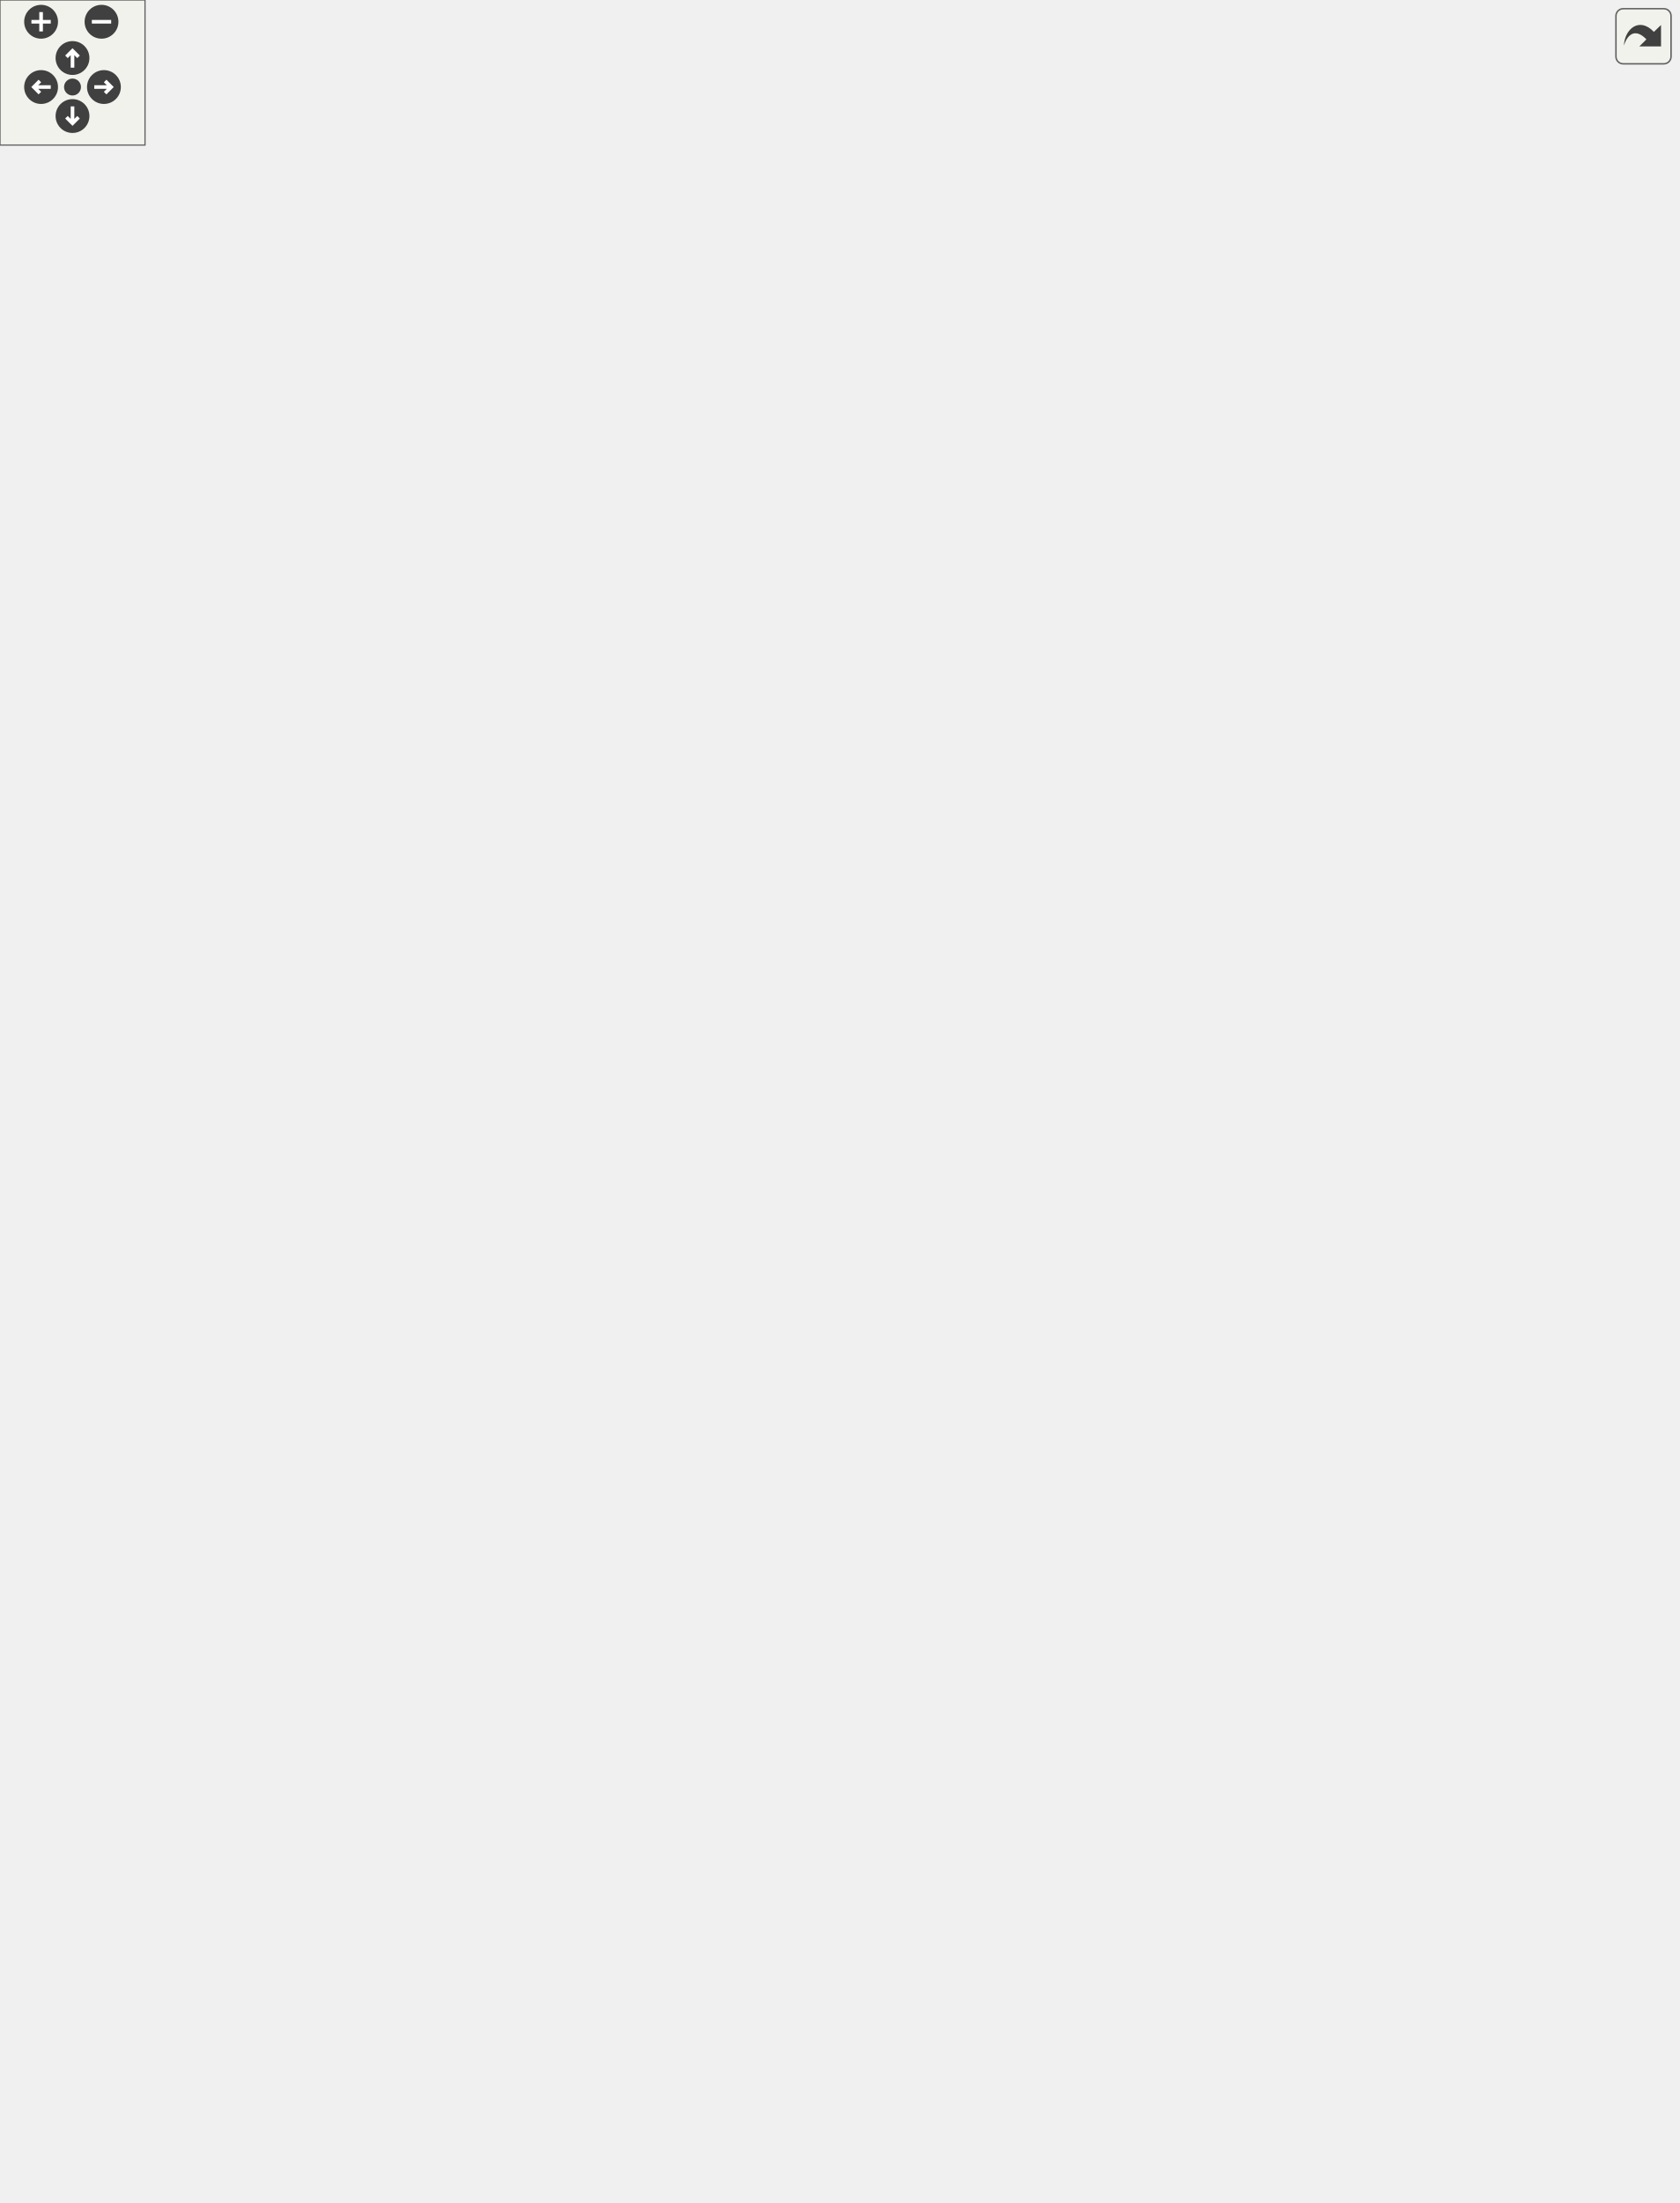
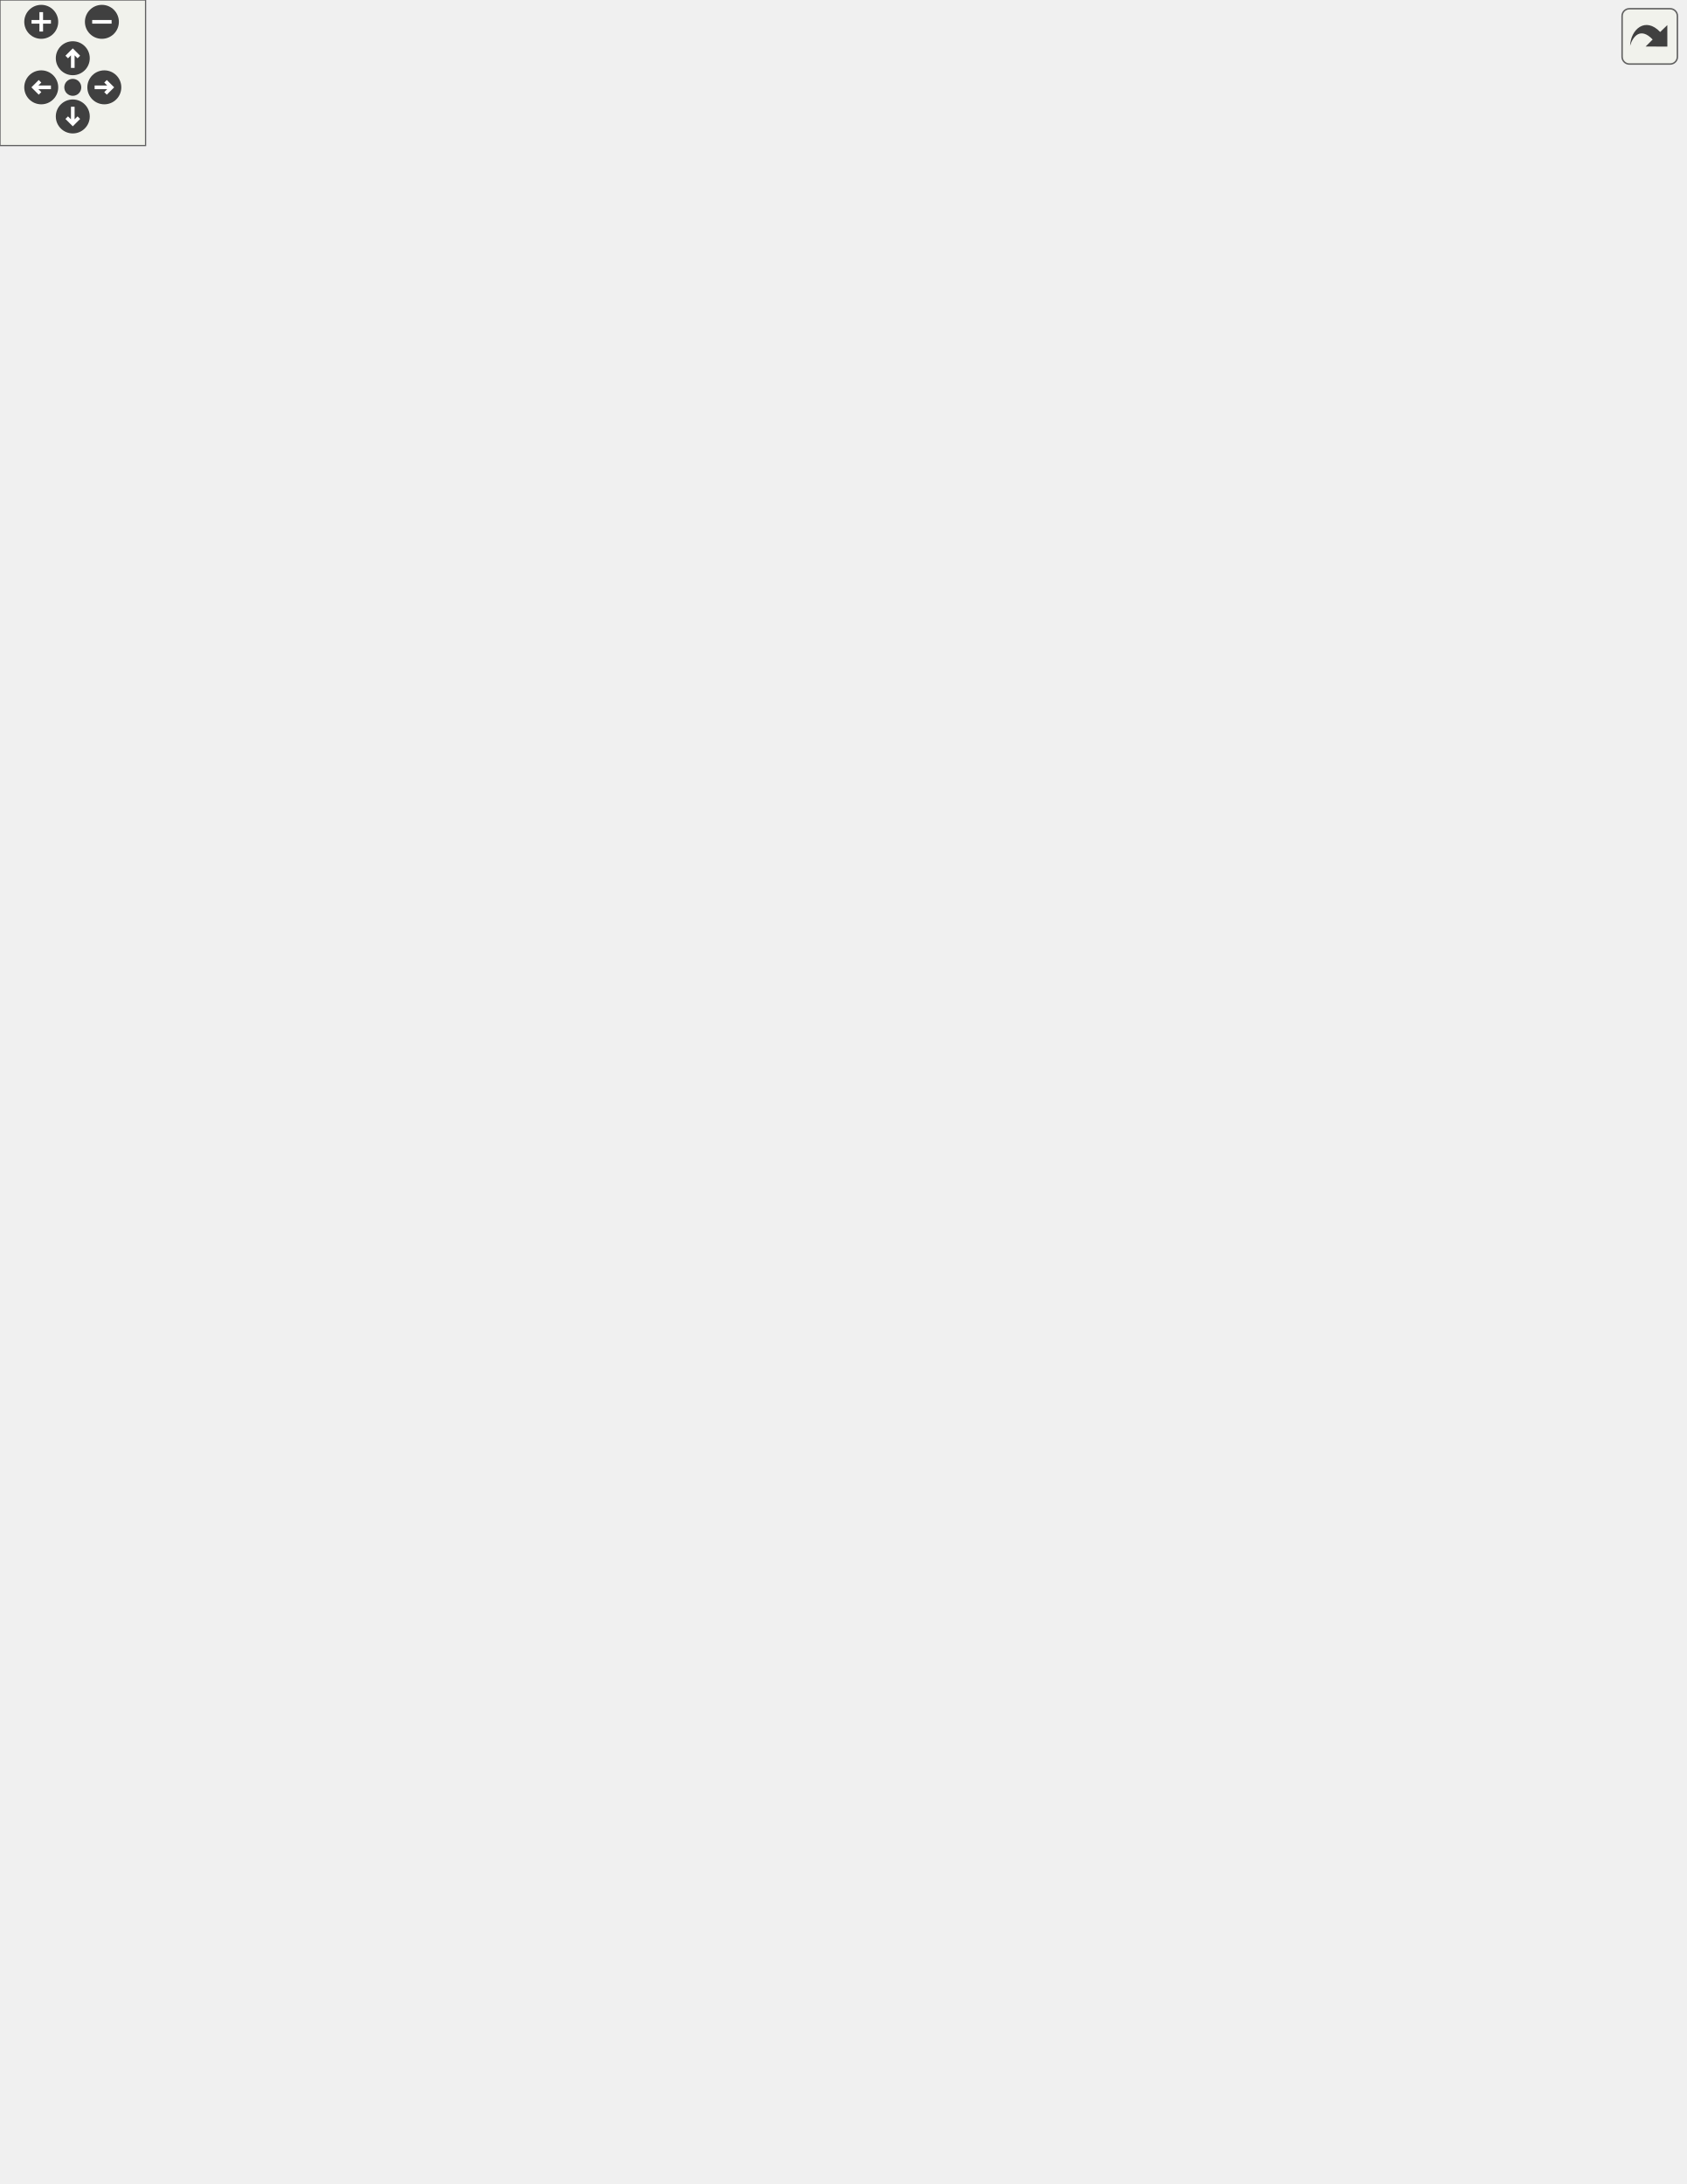
<svg xmlns="http://www.w3.org/2000/svg" xmlns:xlink="http://www.w3.org/1999/xlink" id="main" version="1.1" xml:space="preserve">
  <style type="text/css">
.edge:hover path { stroke: red; }
.edge:hover polygon { stroke: red; fill: red; }
</style>
  <defs>
    <circle id="rim" cx="0" cy="0" r="7" />
    <circle id="rim2" cx="0" cy="0" r="3.5" />
    <g id="zoomPlus">
      <use xlink:href="#rim" fill="#404040">
        <set attributeName="fill" to="#808080" begin="zoomplus.mouseover" end="zoomplus.mouseout" />
      </use>
      <path d="M-4,0h8M0,-4v8" fill="none" stroke="white" stroke-width="1.5" pointer-events="none" />
    </g>
    <g id="zoomMin">
      <use xlink:href="#rim" fill="#404040">
        <set attributeName="fill" to="#808080" begin="zoomminus.mouseover" end="zoomminus.mouseout" />
      </use>
      <path d="M-4,0h8" fill="none" stroke="white" stroke-width="1.5" pointer-events="none" />
    </g>
    <g id="dirArrow">
      <path fill="none" stroke="white" stroke-width="1.5" d="M0,-3.0v7 M-2.5,-0.5L0,-3.0L2.5,-0.5" />
    </g>
    <g id="resetDef">
      <use xlink:href="#rim2" fill="#404040">
        <set attributeName="fill" to="#808080" begin="reset.mouseover" end="reset.mouseout" />
      </use>
    </g>
  </defs>
  <svg id="graph" class="graph">
    <g id="viewport">
      <g id="node1" class="node">
        <g id="a_node1">
          <a xlink:title=" ">
-             <polygon fill="#bfbfbf" stroke="black" points="170.5,-584.5 170.5,-850.5 330.5,-850.5 330.5,-584.5 170.5,-584.5" />
-             <text text-anchor="middle" x="250.5" y="-838.5" font-family="Helvetica,sans-Serif" font-size="10.00">Entity</text>
-             <polyline fill="none" stroke="black" points="170.5,-831.5 330.5,-831.5 " />
-             <text text-anchor="start" x="178.5" y="-819.5" font-family="Helvetica,sans-Serif" font-size="10.00"># float x_</text>
-             <text text-anchor="start" x="178.5" y="-808.5" font-family="Helvetica,sans-Serif" font-size="10.00"># float y_</text>
-             <text text-anchor="start" x="178.5" y="-797.5" font-family="Helvetica,sans-Serif" font-size="10.00"># float size_x_</text>
-             <text text-anchor="start" x="178.5" y="-786.5" font-family="Helvetica,sans-Serif" font-size="10.00"># float size_y_</text>
-             <text text-anchor="start" x="178.5" y="-775.5" font-family="Helvetica,sans-Serif" font-size="10.00"># float speed_</text>
-             <text text-anchor="start" x="178.5" y="-764.5" font-family="Helvetica,sans-Serif" font-size="10.00"># Direction facing_</text>
-             <polyline fill="none" stroke="black" points="170.5,-757.5 330.5,-757.5 " />
-             <text text-anchor="start" x="178.5" y="-745.5" font-family="Helvetica,sans-Serif" font-size="10.00">+ virtual ~Entity()=default</text>
-             <text text-anchor="start" x="178.5" y="-734.5" font-family="Helvetica,sans-Serif" font-size="10.00">+ virtual bool move()=0</text>
-             <text text-anchor="start" x="178.5" y="-723.5" font-family="Helvetica,sans-Serif" font-size="10.00">+ virtual bool moveBack()=0</text>
-             <text text-anchor="start" x="178.5" y="-712.5" font-family="Helvetica,sans-Serif" font-size="10.00">+ float getX() const</text>
-             <text text-anchor="start" x="178.5" y="-701.5" font-family="Helvetica,sans-Serif" font-size="10.00">+ float getY() const</text>
-             <text text-anchor="start" x="178.5" y="-690.5" font-family="Helvetica,sans-Serif" font-size="10.00">+ float getSpeed() const</text>
-             <text text-anchor="start" x="178.5" y="-679.5" font-family="Helvetica,sans-Serif" font-size="10.00">+ Direction getFacing</text>
-             <text text-anchor="start" x="178.5" y="-668.5" font-family="Helvetica,sans-Serif" font-size="10.00">() const</text>
-             <text text-anchor="start" x="178.5" y="-657.5" font-family="Helvetica,sans-Serif" font-size="10.00">+ float getSizeX() const</text>
-             <text text-anchor="start" x="178.5" y="-646.5" font-family="Helvetica,sans-Serif" font-size="10.00">+ float getSizeY() const</text>
-             <text text-anchor="start" x="178.5" y="-635.5" font-family="Helvetica,sans-Serif" font-size="10.00"># Entity()=default</text>
-             <text text-anchor="start" x="178.5" y="-624.5" font-family="Helvetica,sans-Serif" font-size="10.00"># Entity(float x, float</text>
-             <text text-anchor="start" x="178.5" y="-613.5" font-family="Helvetica,sans-Serif" font-size="10.00"> y, float sizeX, float</text>
-             <text text-anchor="start" x="178.5" y="-602.5" font-family="Helvetica,sans-Serif" font-size="10.00"> sizeY, float speed, Direction</text>
-             <text text-anchor="start" x="178.5" y="-591.5" font-family="Helvetica,sans-Serif" font-size="10.00"> facing)</text>
+             <polygon fill="#bfbfbf" stroke="black" points="170.5,-573.5 170.5,-839.5 330.5,-839.5 330.5,-573.5 170.5,-573.5" />
+             <text text-anchor="middle" x="250.5" y="-827.5" font-family="Helvetica,sans-Serif" font-size="10.00">Entity</text>
+             <polyline fill="none" stroke="black" points="170.5,-820.5 330.5,-820.5 " />
+             <text text-anchor="start" x="178.5" y="-808.5" font-family="Helvetica,sans-Serif" font-size="10.00"># float x_</text>
+             <text text-anchor="start" x="178.5" y="-797.5" font-family="Helvetica,sans-Serif" font-size="10.00"># float y_</text>
+             <text text-anchor="start" x="178.5" y="-786.5" font-family="Helvetica,sans-Serif" font-size="10.00"># float size_x_</text>
+             <text text-anchor="start" x="178.5" y="-775.5" font-family="Helvetica,sans-Serif" font-size="10.00"># float size_y_</text>
+             <text text-anchor="start" x="178.5" y="-764.5" font-family="Helvetica,sans-Serif" font-size="10.00"># float speed_</text>
+             <text text-anchor="start" x="178.5" y="-753.5" font-family="Helvetica,sans-Serif" font-size="10.00"># Direction facing_</text>
+             <polyline fill="none" stroke="black" points="170.5,-746.5 330.5,-746.5 " />
+             <text text-anchor="start" x="178.5" y="-734.5" font-family="Helvetica,sans-Serif" font-size="10.00">+ virtual ~Entity()=default</text>
+             <text text-anchor="start" x="178.5" y="-723.5" font-family="Helvetica,sans-Serif" font-size="10.00">+ virtual bool move()=0</text>
+             <text text-anchor="start" x="178.5" y="-712.5" font-family="Helvetica,sans-Serif" font-size="10.00">+ virtual bool moveBack()=0</text>
+             <text text-anchor="start" x="178.5" y="-701.5" font-family="Helvetica,sans-Serif" font-size="10.00">+ float getX() const</text>
+             <text text-anchor="start" x="178.5" y="-690.5" font-family="Helvetica,sans-Serif" font-size="10.00">+ float getY() const</text>
+             <text text-anchor="start" x="178.5" y="-679.5" font-family="Helvetica,sans-Serif" font-size="10.00">+ float getSpeed() const</text>
+             <text text-anchor="start" x="178.5" y="-668.5" font-family="Helvetica,sans-Serif" font-size="10.00">+ Direction getFacing</text>
+             <text text-anchor="start" x="178.5" y="-657.5" font-family="Helvetica,sans-Serif" font-size="10.00">() const</text>
+             <text text-anchor="start" x="178.5" y="-646.5" font-family="Helvetica,sans-Serif" font-size="10.00">+ float getSizeX() const</text>
+             <text text-anchor="start" x="178.5" y="-635.5" font-family="Helvetica,sans-Serif" font-size="10.00">+ float getSizeY() const</text>
+             <text text-anchor="start" x="178.5" y="-624.5" font-family="Helvetica,sans-Serif" font-size="10.00"># Entity()=default</text>
+             <text text-anchor="start" x="178.5" y="-613.5" font-family="Helvetica,sans-Serif" font-size="10.00"># Entity(float x, float</text>
+             <text text-anchor="start" x="178.5" y="-602.5" font-family="Helvetica,sans-Serif" font-size="10.00"> y, float sizeX, float</text>
+             <text text-anchor="start" x="178.5" y="-591.5" font-family="Helvetica,sans-Serif" font-size="10.00"> sizeY, float speed, Direction</text>
+             <text text-anchor="start" x="178.5" y="-580.5" font-family="Helvetica,sans-Serif" font-size="10.00"> facing)</text>
          </a>
        </g>
      </g>
      <g id="node2" class="node">
        <g id="a_node2">
          <a xlink:href="class_bullet.html" target="_top" xlink:title=" ">
-             <polygon fill="none" stroke="black" points="73,-270.5 73,-415.5 242,-415.5 242,-270.5 73,-270.5" />
-             <text text-anchor="middle" x="157.5" y="-403.5" font-family="Helvetica,sans-Serif" font-size="10.00">Bullet</text>
-             <polyline fill="none" stroke="black" points="73,-396.5 242,-396.5 " />
-             <text text-anchor="start" x="81" y="-384.5" font-family="Helvetica,sans-Serif" font-size="10.00"># BulletType type_</text>
-             <polyline fill="none" stroke="black" points="73,-377.5 242,-377.5 " />
-             <text text-anchor="start" x="81" y="-365.5" font-family="Helvetica,sans-Serif" font-size="10.00">+ Bullet()=delete</text>
-             <text text-anchor="start" x="81" y="-354.5" font-family="Helvetica,sans-Serif" font-size="10.00">+ Bullet(float x, float</text>
-             <text text-anchor="start" x="81" y="-343.5" font-family="Helvetica,sans-Serif" font-size="10.00"> y, Direction direction,</text>
-             <text text-anchor="start" x="81" y="-332.5" font-family="Helvetica,sans-Serif" font-size="10.00"> float speed, BulletType type)</text>
-             <text text-anchor="start" x="81" y="-321.5" font-family="Helvetica,sans-Serif" font-size="10.00">+ bool move() override</text>
-             <text text-anchor="start" x="81" y="-310.5" font-family="Helvetica,sans-Serif" font-size="10.00">+ bool moveBack() override</text>
-             <text text-anchor="start" x="81" y="-299.5" font-family="Helvetica,sans-Serif" font-size="10.00">+ bool isFriendly()</text>
-             <text text-anchor="start" x="81" y="-288.5" font-family="Helvetica,sans-Serif" font-size="10.00"># void offsetInCurrentDirection</text>
-             <text text-anchor="start" x="81" y="-277.5" font-family="Helvetica,sans-Serif" font-size="10.00">(float offset)</text>
+             <polygon fill="none" stroke="black" points="73,-259.5 73,-404.5 242,-404.5 242,-259.5 73,-259.5" />
+             <text text-anchor="middle" x="157.5" y="-392.5" font-family="Helvetica,sans-Serif" font-size="10.00">Bullet</text>
+             <polyline fill="none" stroke="black" points="73,-385.5 242,-385.5 " />
+             <text text-anchor="start" x="81" y="-373.5" font-family="Helvetica,sans-Serif" font-size="10.00"># BulletType type_</text>
+             <polyline fill="none" stroke="black" points="73,-366.5 242,-366.5 " />
+             <text text-anchor="start" x="81" y="-354.5" font-family="Helvetica,sans-Serif" font-size="10.00">+ Bullet()=delete</text>
+             <text text-anchor="start" x="81" y="-343.5" font-family="Helvetica,sans-Serif" font-size="10.00">+ Bullet(float x, float</text>
+             <text text-anchor="start" x="81" y="-332.5" font-family="Helvetica,sans-Serif" font-size="10.00"> y, Direction direction,</text>
+             <text text-anchor="start" x="81" y="-321.5" font-family="Helvetica,sans-Serif" font-size="10.00"> float speed, BulletType type)</text>
+             <text text-anchor="start" x="81" y="-310.5" font-family="Helvetica,sans-Serif" font-size="10.00">+ bool move() override</text>
+             <text text-anchor="start" x="81" y="-299.5" font-family="Helvetica,sans-Serif" font-size="10.00">+ bool moveBack() override</text>
+             <text text-anchor="start" x="81" y="-288.5" font-family="Helvetica,sans-Serif" font-size="10.00">+ bool isFriendly()</text>
+             <text text-anchor="start" x="81" y="-277.5" font-family="Helvetica,sans-Serif" font-size="10.00"># void offsetInCurrentDirection</text>
+             <text text-anchor="start" x="81" y="-266.5" font-family="Helvetica,sans-Serif" font-size="10.00">(float offset)</text>
          </a>
        </g>
      </g>
      <g id="edge1" class="edge">
-         <path fill="none" stroke="midnightblue" d="M215.09,-574.67C201.53,-520.37 186.64,-460.73 175.4,-415.69" />
-         <polygon fill="none" stroke="midnightblue" points="211.7,-575.53 217.52,-584.38 218.49,-573.83 211.7,-575.53" />
+         <path fill="none" stroke="midnightblue" d="M215.09,-563.67C201.53,-509.37 186.64,-449.73 175.4,-404.69" />
+         <polygon fill="none" stroke="midnightblue" points="211.7,-564.53 217.52,-573.38 218.49,-562.83 211.7,-564.53" />
      </g>
      <g id="node3" class="node">
        <g id="a_node3">
          <a xlink:href="class_tank.html" target="_top" xlink:title="Base class for tank representation.">
-             <polygon fill="none" stroke="black" points="260,-138.5 260,-547.5 429,-547.5 429,-138.5 260,-138.5" />
-             <text text-anchor="middle" x="344.5" y="-535.5" font-family="Helvetica,sans-Serif" font-size="10.00">Tank</text>
-             <polyline fill="none" stroke="black" points="260,-528.5 429,-528.5 " />
-             <text text-anchor="start" x="268" y="-516.5" font-family="Helvetica,sans-Serif" font-size="10.00"># TankType type_</text>
-             <text text-anchor="start" x="268" y="-505.5" font-family="Helvetica,sans-Serif" font-size="10.00"># unsigned int lives_</text>
-             <text text-anchor="start" x="268" y="-494.5" font-family="Helvetica,sans-Serif" font-size="10.00"># bool moving_</text>
-             <text text-anchor="start" x="268" y="-483.5" font-family="Helvetica,sans-Serif" font-size="10.00"># unsigned int points_</text>
-             <text text-anchor="start" x="268" y="-472.5" font-family="Helvetica,sans-Serif" font-size="10.00"># float bulletSpeed_</text>
-             <polyline fill="none" stroke="black" points="260,-465.5 429,-465.5 " />
-             <text text-anchor="start" x="268" y="-453.5" font-family="Helvetica,sans-Serif" font-size="10.00">+ void setFacing(Direction</text>
-             <text text-anchor="start" x="268" y="-442.5" font-family="Helvetica,sans-Serif" font-size="10.00"> direction)</text>
-             <text text-anchor="start" x="268" y="-431.5" font-family="Helvetica,sans-Serif" font-size="10.00">+ bool move() override</text>
-             <text text-anchor="start" x="268" y="-420.5" font-family="Helvetica,sans-Serif" font-size="10.00">+ bool moveBack() override</text>
-             <text text-anchor="start" x="268" y="-409.5" font-family="Helvetica,sans-Serif" font-size="10.00">+ void deltaLives(int</text>
-             <text text-anchor="start" x="268" y="-398.5" font-family="Helvetica,sans-Serif" font-size="10.00"> delta_l)</text>
-             <text text-anchor="start" x="268" y="-387.5" font-family="Helvetica,sans-Serif" font-size="10.00">+ TankType getType()</text>
-             <text text-anchor="start" x="268" y="-376.5" font-family="Helvetica,sans-Serif" font-size="10.00"> const</text>
-             <text text-anchor="start" x="268" y="-365.5" font-family="Helvetica,sans-Serif" font-size="10.00">+ unsigned int getLives</text>
-             <text text-anchor="start" x="268" y="-354.5" font-family="Helvetica,sans-Serif" font-size="10.00">() const</text>
-             <text text-anchor="start" x="268" y="-343.5" font-family="Helvetica,sans-Serif" font-size="10.00">+ void setMoving(bool</text>
-             <text text-anchor="start" x="268" y="-332.5" font-family="Helvetica,sans-Serif" font-size="10.00"> isMoving)</text>
-             <text text-anchor="start" x="268" y="-321.5" font-family="Helvetica,sans-Serif" font-size="10.00">+ bool isMoving() const</text>
-             <text text-anchor="start" x="268" y="-310.5" font-family="Helvetica,sans-Serif" font-size="10.00">+ unsigned int getPoints</text>
-             <text text-anchor="start" x="268" y="-299.5" font-family="Helvetica,sans-Serif" font-size="10.00">() const</text>
-             <text text-anchor="start" x="268" y="-288.5" font-family="Helvetica,sans-Serif" font-size="10.00">+ void setX(float x)</text>
-             <text text-anchor="start" x="268" y="-277.5" font-family="Helvetica,sans-Serif" font-size="10.00">+ void setY(float y)</text>
-             <text text-anchor="start" x="268" y="-266.5" font-family="Helvetica,sans-Serif" font-size="10.00">+ void offsetInCurrentDirection</text>
-             <text text-anchor="start" x="268" y="-255.5" font-family="Helvetica,sans-Serif" font-size="10.00">(float offset)</text>
-             <text text-anchor="start" x="268" y="-244.5" font-family="Helvetica,sans-Serif" font-size="10.00">+ std::optional&lt; std</text>
-             <text text-anchor="start" x="268" y="-233.5" font-family="Helvetica,sans-Serif" font-size="10.00">::unique_ptr&lt; Bullet</text>
-             <text text-anchor="start" x="268" y="-222.5" font-family="Helvetica,sans-Serif" font-size="10.00"> &gt; &gt; createBullet()</text>
-             <text text-anchor="start" x="268" y="-211.5" font-family="Helvetica,sans-Serif" font-size="10.00">+ void notify(SimplePublisher</text>
-             <text text-anchor="start" x="268" y="-200.5" font-family="Helvetica,sans-Serif" font-size="10.00"> *pub) override</text>
-             <text text-anchor="start" x="268" y="-189.5" font-family="Helvetica,sans-Serif" font-size="10.00"># Tank(TankType type,</text>
-             <text text-anchor="start" x="268" y="-178.5" font-family="Helvetica,sans-Serif" font-size="10.00"> float x, float y, float</text>
-             <text text-anchor="start" x="268" y="-167.5" font-family="Helvetica,sans-Serif" font-size="10.00"> speed, float bulletSpeed,</text>
-             <text text-anchor="start" x="268" y="-156.5" font-family="Helvetica,sans-Serif" font-size="10.00"> unsigned int lives, Direction</text>
-             <text text-anchor="start" x="268" y="-145.5" font-family="Helvetica,sans-Serif" font-size="10.00"> direction, unsigned int points)</text>
+             <polygon fill="none" stroke="black" points="260,-127.5 260,-536.5 429,-536.5 429,-127.5 260,-127.5" />
+             <text text-anchor="middle" x="344.5" y="-524.5" font-family="Helvetica,sans-Serif" font-size="10.00">Tank</text>
+             <polyline fill="none" stroke="black" points="260,-517.5 429,-517.5 " />
+             <text text-anchor="start" x="268" y="-505.5" font-family="Helvetica,sans-Serif" font-size="10.00"># TankType type_</text>
+             <text text-anchor="start" x="268" y="-494.5" font-family="Helvetica,sans-Serif" font-size="10.00"># unsigned int lives_</text>
+             <text text-anchor="start" x="268" y="-483.5" font-family="Helvetica,sans-Serif" font-size="10.00"># bool moving_</text>
+             <text text-anchor="start" x="268" y="-472.5" font-family="Helvetica,sans-Serif" font-size="10.00"># unsigned int points_</text>
+             <text text-anchor="start" x="268" y="-461.5" font-family="Helvetica,sans-Serif" font-size="10.00"># float bulletSpeed_</text>
+             <polyline fill="none" stroke="black" points="260,-454.5 429,-454.5 " />
+             <text text-anchor="start" x="268" y="-442.5" font-family="Helvetica,sans-Serif" font-size="10.00">+ void setFacing(Direction</text>
+             <text text-anchor="start" x="268" y="-431.5" font-family="Helvetica,sans-Serif" font-size="10.00"> direction)</text>
+             <text text-anchor="start" x="268" y="-420.5" font-family="Helvetica,sans-Serif" font-size="10.00">+ bool move() override</text>
+             <text text-anchor="start" x="268" y="-409.5" font-family="Helvetica,sans-Serif" font-size="10.00">+ bool moveBack() override</text>
+             <text text-anchor="start" x="268" y="-398.5" font-family="Helvetica,sans-Serif" font-size="10.00">+ void deltaLives(int</text>
+             <text text-anchor="start" x="268" y="-387.5" font-family="Helvetica,sans-Serif" font-size="10.00"> delta_l)</text>
+             <text text-anchor="start" x="268" y="-376.5" font-family="Helvetica,sans-Serif" font-size="10.00">+ TankType getType()</text>
+             <text text-anchor="start" x="268" y="-365.5" font-family="Helvetica,sans-Serif" font-size="10.00"> const</text>
+             <text text-anchor="start" x="268" y="-354.5" font-family="Helvetica,sans-Serif" font-size="10.00">+ unsigned int getLives</text>
+             <text text-anchor="start" x="268" y="-343.5" font-family="Helvetica,sans-Serif" font-size="10.00">() const</text>
+             <text text-anchor="start" x="268" y="-332.5" font-family="Helvetica,sans-Serif" font-size="10.00">+ void setMoving(bool</text>
+             <text text-anchor="start" x="268" y="-321.5" font-family="Helvetica,sans-Serif" font-size="10.00"> isMoving)</text>
+             <text text-anchor="start" x="268" y="-310.5" font-family="Helvetica,sans-Serif" font-size="10.00">+ bool isMoving() const</text>
+             <text text-anchor="start" x="268" y="-299.5" font-family="Helvetica,sans-Serif" font-size="10.00">+ unsigned int getPoints</text>
+             <text text-anchor="start" x="268" y="-288.5" font-family="Helvetica,sans-Serif" font-size="10.00">() const</text>
+             <text text-anchor="start" x="268" y="-277.5" font-family="Helvetica,sans-Serif" font-size="10.00">+ void setX(float x)</text>
+             <text text-anchor="start" x="268" y="-266.5" font-family="Helvetica,sans-Serif" font-size="10.00">+ void setY(float y)</text>
+             <text text-anchor="start" x="268" y="-255.5" font-family="Helvetica,sans-Serif" font-size="10.00">+ void offsetInCurrentDirection</text>
+             <text text-anchor="start" x="268" y="-244.5" font-family="Helvetica,sans-Serif" font-size="10.00">(float offset)</text>
+             <text text-anchor="start" x="268" y="-233.5" font-family="Helvetica,sans-Serif" font-size="10.00">+ std::optional&lt; std</text>
+             <text text-anchor="start" x="268" y="-222.5" font-family="Helvetica,sans-Serif" font-size="10.00">::unique_ptr&lt; Bullet</text>
+             <text text-anchor="start" x="268" y="-211.5" font-family="Helvetica,sans-Serif" font-size="10.00"> &gt; &gt; createBullet()</text>
+             <text text-anchor="start" x="268" y="-200.5" font-family="Helvetica,sans-Serif" font-size="10.00">+ void notify(SimplePublisher</text>
+             <text text-anchor="start" x="268" y="-189.5" font-family="Helvetica,sans-Serif" font-size="10.00"> *pub) override</text>
+             <text text-anchor="start" x="268" y="-178.5" font-family="Helvetica,sans-Serif" font-size="10.00"># Tank(TankType type,</text>
+             <text text-anchor="start" x="268" y="-167.5" font-family="Helvetica,sans-Serif" font-size="10.00"> float x, float y, float</text>
+             <text text-anchor="start" x="268" y="-156.5" font-family="Helvetica,sans-Serif" font-size="10.00"> speed, float bulletSpeed,</text>
+             <text text-anchor="start" x="268" y="-145.5" font-family="Helvetica,sans-Serif" font-size="10.00"> unsigned int lives, Direction</text>
+             <text text-anchor="start" x="268" y="-134.5" font-family="Helvetica,sans-Serif" font-size="10.00"> direction, unsigned int points)</text>
          </a>
        </g>
      </g>
      <g id="edge2" class="edge">
-         <path fill="none" stroke="midnightblue" d="M286.35,-574.45C288.58,-565.59 290.85,-556.59 293.14,-547.53" />
-         <polygon fill="none" stroke="midnightblue" points="282.89,-573.83 283.84,-584.38 289.68,-575.54 282.89,-573.83" />
+         <path fill="none" stroke="midnightblue" d="M286.35,-563.45C288.58,-554.59 290.85,-545.59 293.14,-536.53" />
+         <polygon fill="none" stroke="midnightblue" points="282.89,-562.83 283.84,-573.38 289.68,-564.54 282.89,-562.83" />
      </g>
      <g id="node4" class="node">
        <g id="a_node4">
          <a xlink:href="class_armor_tank.html" target="_top" xlink:title=" ">
-             <polygon fill="none" stroke="black" points="0,-6 0,-96 127,-96 127,-6 0,-6" />
-             <text text-anchor="middle" x="63.5" y="-84" font-family="Helvetica,sans-Serif" font-size="10.00">ArmorTank</text>
-             <polyline fill="none" stroke="black" points="0,-77 127,-77 " />
-             <text text-anchor="middle" x="63.5" y="-65" font-family="Helvetica,sans-Serif" font-size="10.00"> </text>
-             <polyline fill="none" stroke="black" points="0,-58 127,-58 " />
-             <text text-anchor="start" x="8" y="-46" font-family="Helvetica,sans-Serif" font-size="10.00">+ ArmorTank()=delete</text>
-             <text text-anchor="start" x="8" y="-35" font-family="Helvetica,sans-Serif" font-size="10.00">+ ArmorTank(float x,</text>
-             <text text-anchor="start" x="8" y="-24" font-family="Helvetica,sans-Serif" font-size="10.00"> float y, Direction</text>
-             <text text-anchor="start" x="8" y="-13" font-family="Helvetica,sans-Serif" font-size="10.00"> facing=North)</text>
+             <polygon fill="none" stroke="black" points="0,-0.5 0,-90.5 127,-90.5 127,-0.5 0,-0.5" />
+             <text text-anchor="middle" x="63.5" y="-78.5" font-family="Helvetica,sans-Serif" font-size="10.00">ArmorTank</text>
+             <polyline fill="none" stroke="black" points="0,-71.5 127,-71.5 " />
+             <text text-anchor="middle" x="63.5" y="-59.5" font-family="Helvetica,sans-Serif" font-size="10.00"> </text>
+             <polyline fill="none" stroke="black" points="0,-52.5 127,-52.5 " />
+             <text text-anchor="start" x="8" y="-40.5" font-family="Helvetica,sans-Serif" font-size="10.00">+ ArmorTank()=delete</text>
+             <text text-anchor="start" x="8" y="-29.5" font-family="Helvetica,sans-Serif" font-size="10.00">+ ArmorTank(float x,</text>
+             <text text-anchor="start" x="8" y="-18.5" font-family="Helvetica,sans-Serif" font-size="10.00"> float y, Direction</text>
+             <text text-anchor="start" x="8" y="-7.5" font-family="Helvetica,sans-Serif" font-size="10.00"> facing=North)</text>
          </a>
        </g>
      </g>
      <g id="edge3" class="edge">
-         <path fill="none" stroke="midnightblue" d="M252.6,-139.88C251.9,-139.25 251.2,-138.62 250.5,-138 210.28,-102.64 183.6,-125.55 135.5,-102 131.81,-100.19 128.1,-98.21 124.41,-96.11" />
-         <polygon fill="none" stroke="midnightblue" points="250.23,-142.46 259.86,-146.88 255.09,-137.42 250.23,-142.46" />
+         <path fill="none" stroke="midnightblue" d="M252.6,-128.88C251.9,-128.25 251.2,-127.62 250.5,-127 210.28,-91.64 184.22,-113.25 135.5,-91 132.69,-89.72 129.86,-88.35 127.03,-86.91" />
+         <polygon fill="none" stroke="midnightblue" points="250.23,-131.46 259.86,-135.88 255.09,-126.42 250.23,-131.46" />
      </g>
      <g id="node5" class="node">
        <g id="a_node5">
          <a xlink:href="class_basic_tank.html" target="_top" xlink:title=" ">
-             <polygon fill="none" stroke="black" points="145,-6 145,-96 268,-96 268,-6 145,-6" />
-             <text text-anchor="middle" x="206.5" y="-84" font-family="Helvetica,sans-Serif" font-size="10.00">BasicTank</text>
-             <polyline fill="none" stroke="black" points="145,-77 268,-77 " />
-             <text text-anchor="middle" x="206.5" y="-65" font-family="Helvetica,sans-Serif" font-size="10.00"> </text>
-             <polyline fill="none" stroke="black" points="145,-58 268,-58 " />
-             <text text-anchor="start" x="153" y="-46" font-family="Helvetica,sans-Serif" font-size="10.00">+ BasicTank()=delete</text>
-             <text text-anchor="start" x="153" y="-35" font-family="Helvetica,sans-Serif" font-size="10.00">+ BasicTank(float x,</text>
-             <text text-anchor="start" x="153" y="-24" font-family="Helvetica,sans-Serif" font-size="10.00"> float y, Direction</text>
-             <text text-anchor="start" x="153" y="-13" font-family="Helvetica,sans-Serif" font-size="10.00"> facing=North)</text>
+             <polygon fill="none" stroke="black" points="145,-0.5 145,-90.5 268,-90.5 268,-0.5 145,-0.5" />
+             <text text-anchor="middle" x="206.5" y="-78.5" font-family="Helvetica,sans-Serif" font-size="10.00">BasicTank</text>
+             <polyline fill="none" stroke="black" points="145,-71.5 268,-71.5 " />
+             <text text-anchor="middle" x="206.5" y="-59.5" font-family="Helvetica,sans-Serif" font-size="10.00"> </text>
+             <polyline fill="none" stroke="black" points="145,-52.5 268,-52.5 " />
+             <text text-anchor="start" x="153" y="-40.5" font-family="Helvetica,sans-Serif" font-size="10.00">+ BasicTank()=delete</text>
+             <text text-anchor="start" x="153" y="-29.5" font-family="Helvetica,sans-Serif" font-size="10.00">+ BasicTank(float x,</text>
+             <text text-anchor="start" x="153" y="-18.5" font-family="Helvetica,sans-Serif" font-size="10.00"> float y, Direction</text>
+             <text text-anchor="start" x="153" y="-7.5" font-family="Helvetica,sans-Serif" font-size="10.00"> facing=North)</text>
          </a>
        </g>
      </g>
      <g id="edge4" class="edge">
-         <path fill="none" stroke="midnightblue" d="M255.48,-148.3C253.81,-144.84 252.15,-141.4 250.5,-138 243.83,-124.27 236.34,-109.44 229.46,-96.02" />
-         <polygon fill="none" stroke="midnightblue" points="252.43,-150.03 259.91,-157.52 258.74,-147 252.43,-150.03" />
+         <path fill="none" stroke="midnightblue" d="M255.32,-136.66C253.71,-133.41 252.1,-130.19 250.5,-127 244.49,-115.05 237.68,-102.27 231.26,-90.5" />
+         <polygon fill="none" stroke="midnightblue" points="252.31,-138.46 259.87,-145.87 258.59,-135.36 252.31,-138.46" />
      </g>
      <g id="node6" class="node">
        <g id="a_node6">
          <a xlink:href="class_fast_tank.html" target="_top" xlink:title=" ">
-             <polygon fill="none" stroke="black" points="286.5,-6 286.5,-96 402.5,-96 402.5,-6 286.5,-6" />
-             <text text-anchor="middle" x="344.5" y="-84" font-family="Helvetica,sans-Serif" font-size="10.00">FastTank</text>
-             <polyline fill="none" stroke="black" points="286.5,-77 402.5,-77 " />
-             <text text-anchor="middle" x="344.5" y="-65" font-family="Helvetica,sans-Serif" font-size="10.00"> </text>
-             <polyline fill="none" stroke="black" points="286.5,-58 402.5,-58 " />
-             <text text-anchor="start" x="294.5" y="-46" font-family="Helvetica,sans-Serif" font-size="10.00">+ FastTank()=delete</text>
-             <text text-anchor="start" x="294.5" y="-35" font-family="Helvetica,sans-Serif" font-size="10.00">+ FastTank(float x,</text>
-             <text text-anchor="start" x="294.5" y="-24" font-family="Helvetica,sans-Serif" font-size="10.00"> float y, Direction</text>
-             <text text-anchor="start" x="294.5" y="-13" font-family="Helvetica,sans-Serif" font-size="10.00"> facing=North)</text>
+             <polygon fill="none" stroke="black" points="286.5,-0.5 286.5,-90.5 402.5,-90.5 402.5,-0.5 286.5,-0.5" />
+             <text text-anchor="middle" x="344.5" y="-78.5" font-family="Helvetica,sans-Serif" font-size="10.00">FastTank</text>
+             <polyline fill="none" stroke="black" points="286.5,-71.5 402.5,-71.5 " />
+             <text text-anchor="middle" x="344.5" y="-59.5" font-family="Helvetica,sans-Serif" font-size="10.00"> </text>
+             <polyline fill="none" stroke="black" points="286.5,-52.5 402.5,-52.5 " />
+             <text text-anchor="start" x="294.5" y="-40.5" font-family="Helvetica,sans-Serif" font-size="10.00">+ FastTank()=delete</text>
+             <text text-anchor="start" x="294.5" y="-29.5" font-family="Helvetica,sans-Serif" font-size="10.00">+ FastTank(float x,</text>
+             <text text-anchor="start" x="294.5" y="-18.5" font-family="Helvetica,sans-Serif" font-size="10.00"> float y, Direction</text>
+             <text text-anchor="start" x="294.5" y="-7.5" font-family="Helvetica,sans-Serif" font-size="10.00"> facing=North)</text>
          </a>
        </g>
      </g>
      <g id="edge5" class="edge">
-         <path fill="none" stroke="midnightblue" d="M344.5,-128C344.5,-116.56 344.5,-105.88 344.5,-96.34" />
-         <polygon fill="none" stroke="midnightblue" points="341,-128.22 344.5,-138.22 348,-128.22 341,-128.22" />
+         <path fill="none" stroke="midnightblue" d="M344.5,-117.25C344.5,-107.83 344.5,-98.98 344.5,-90.93" />
+         <polygon fill="none" stroke="midnightblue" points="341,-117.27 344.5,-127.27 348,-117.27 341,-117.27" />
      </g>
      <g id="node7" class="node">
        <g id="a_node7">
          <a xlink:href="class_player_tank.html" target="_top" xlink:title=" ">
-             <polygon fill="none" stroke="black" points="420.5,-0.5 420.5,-101.5 548.5,-101.5 548.5,-0.5 420.5,-0.5" />
-             <text text-anchor="middle" x="484.5" y="-89.5" font-family="Helvetica,sans-Serif" font-size="10.00">PlayerTank</text>
-             <polyline fill="none" stroke="black" points="420.5,-82.5 548.5,-82.5 " />
-             <text text-anchor="middle" x="484.5" y="-70.5" font-family="Helvetica,sans-Serif" font-size="10.00"> </text>
-             <polyline fill="none" stroke="black" points="420.5,-63.5 548.5,-63.5 " />
-             <text text-anchor="start" x="428.5" y="-51.5" font-family="Helvetica,sans-Serif" font-size="10.00">+ PlayerTank()=delete</text>
-             <text text-anchor="start" x="428.5" y="-40.5" font-family="Helvetica,sans-Serif" font-size="10.00">+ PlayerTank(float x,</text>
-             <text text-anchor="start" x="428.5" y="-29.5" font-family="Helvetica,sans-Serif" font-size="10.00"> float y, unsigned int</text>
-             <text text-anchor="start" x="428.5" y="-18.5" font-family="Helvetica,sans-Serif" font-size="10.00"> lives, Direction facing</text>
-             <text text-anchor="start" x="428.5" y="-7.5" font-family="Helvetica,sans-Serif" font-size="10.00">=North)</text>
+             <polygon fill="none" stroke="black" points="420.5,-0.5 420.5,-90.5 548.5,-90.5 548.5,-0.5 420.5,-0.5" />
+             <text text-anchor="middle" x="484.5" y="-78.5" font-family="Helvetica,sans-Serif" font-size="10.00">PlayerTank</text>
+             <polyline fill="none" stroke="black" points="420.5,-71.5 548.5,-71.5 " />
+             <text text-anchor="middle" x="484.5" y="-59.5" font-family="Helvetica,sans-Serif" font-size="10.00"> </text>
+             <polyline fill="none" stroke="black" points="420.5,-52.5 548.5,-52.5 " />
+             <text text-anchor="start" x="428.5" y="-40.5" font-family="Helvetica,sans-Serif" font-size="10.00">+ PlayerTank()=delete</text>
+             <text text-anchor="start" x="428.5" y="-29.5" font-family="Helvetica,sans-Serif" font-size="10.00">+ PlayerTank(float x,</text>
+             <text text-anchor="start" x="428.5" y="-18.5" font-family="Helvetica,sans-Serif" font-size="10.00"> float y, Direction</text>
+             <text text-anchor="start" x="428.5" y="-7.5" font-family="Helvetica,sans-Serif" font-size="10.00"> facing=North)</text>
          </a>
        </g>
      </g>
      <g id="edge6" class="edge">
-         <path fill="none" stroke="midnightblue" d="M433.57,-157.5C443.41,-137.12 452.71,-117.86 460.59,-101.52" />
-         <polygon fill="none" stroke="midnightblue" points="430.36,-156.09 429.17,-166.62 436.67,-159.13 430.36,-156.09" />
+         <path fill="none" stroke="midnightblue" d="M433.63,-149.87C444.36,-128.07 454.43,-107.6 462.74,-90.71" />
+         <polygon fill="none" stroke="midnightblue" points="430.44,-148.42 429.17,-158.94 436.72,-151.51 430.44,-148.42" />
      </g>
      <g id="node8" class="node">
        <g id="a_node8">
          <a xlink:href="class_power_tank.html" target="_top" xlink:title=" ">
-             <polygon fill="none" stroke="black" points="567,-6 567,-96 694,-96 694,-6 567,-6" />
-             <text text-anchor="middle" x="630.5" y="-84" font-family="Helvetica,sans-Serif" font-size="10.00">PowerTank</text>
-             <polyline fill="none" stroke="black" points="567,-77 694,-77 " />
-             <text text-anchor="middle" x="630.5" y="-65" font-family="Helvetica,sans-Serif" font-size="10.00"> </text>
-             <polyline fill="none" stroke="black" points="567,-58 694,-58 " />
-             <text text-anchor="start" x="575" y="-46" font-family="Helvetica,sans-Serif" font-size="10.00">+ PowerTank()=delete</text>
-             <text text-anchor="start" x="575" y="-35" font-family="Helvetica,sans-Serif" font-size="10.00">+ PowerTank(float x,</text>
-             <text text-anchor="start" x="575" y="-24" font-family="Helvetica,sans-Serif" font-size="10.00"> float y, Direction</text>
-             <text text-anchor="start" x="575" y="-13" font-family="Helvetica,sans-Serif" font-size="10.00"> facing=North)</text>
+             <polygon fill="none" stroke="black" points="567,-0.5 567,-90.5 694,-90.5 694,-0.5 567,-0.5" />
+             <text text-anchor="middle" x="630.5" y="-78.5" font-family="Helvetica,sans-Serif" font-size="10.00">PowerTank</text>
+             <polyline fill="none" stroke="black" points="567,-71.5 694,-71.5 " />
+             <text text-anchor="middle" x="630.5" y="-59.5" font-family="Helvetica,sans-Serif" font-size="10.00"> </text>
+             <polyline fill="none" stroke="black" points="567,-52.5 694,-52.5 " />
+             <text text-anchor="start" x="575" y="-40.5" font-family="Helvetica,sans-Serif" font-size="10.00">+ PowerTank()=delete</text>
+             <text text-anchor="start" x="575" y="-29.5" font-family="Helvetica,sans-Serif" font-size="10.00">+ PowerTank(float x,</text>
+             <text text-anchor="start" x="575" y="-18.5" font-family="Helvetica,sans-Serif" font-size="10.00"> float y, Direction</text>
+             <text text-anchor="start" x="575" y="-7.5" font-family="Helvetica,sans-Serif" font-size="10.00"> facing=North)</text>
          </a>
        </g>
      </g>
      <g id="edge7" class="edge">
-         <path fill="none" stroke="midnightblue" d="M436.21,-249C486.76,-197.75 547.17,-136.5 587.06,-96.05" />
-         <polygon fill="none" stroke="midnightblue" points="433.68,-246.59 429.15,-256.17 438.66,-251.51 433.68,-246.59" />
+         <path fill="none" stroke="midnightblue" d="M436.48,-239.51C486.63,-189.61 546.43,-130.13 586.26,-90.51" />
+         <polygon fill="none" stroke="midnightblue" points="433.77,-237.26 429.15,-246.8 438.71,-242.22 433.77,-237.26" />
      </g>
    </g>
  </svg>
  <g id="navigator" transform="translate(0 0)" fill="#404254">
    <rect fill="#f2f5e9" fill-opacity="0.5" stroke="#606060" stroke-width=".5" x="0" y="0" width="60" height="60" />
    <use id="zoomplus" xlink:href="#zoomPlus" x="17" y="9" />
    <use id="zoomminus" xlink:href="#zoomMin" x="42" y="9" />
    <use id="reset" xlink:href="#resetDef" x="30" y="36" />
    <g id="arrowUp" xlink:href="#dirArrow" transform="translate(30 24)">
      <use xlink:href="#rim" fill="#404040">
        <set attributeName="fill" to="#808080" begin="arrowUp.mouseover" end="arrowUp.mouseout" />
      </use>
      <path fill="none" stroke="white" stroke-width="1.5" d="M0,-3.0v7 M-2.5,-0.5L0,-3.0L2.5,-0.5" />
    </g>
    <g id="arrowRight" xlink:href="#dirArrow" transform="rotate(90) translate(36 -43)">
      <use xlink:href="#rim" fill="#404040">
        <set attributeName="fill" to="#808080" begin="arrowRight.mouseover" end="arrowRight.mouseout" />
      </use>
      <path fill="none" stroke="white" stroke-width="1.5" d="M0,-3.0v7 M-2.5,-0.5L0,-3.0L2.5,-0.5" />
    </g>
    <g id="arrowDown" xlink:href="#dirArrow" transform="rotate(180) translate(-30 -48)">
      <use xlink:href="#rim" fill="#404040">
        <set attributeName="fill" to="#808080" begin="arrowDown.mouseover" end="arrowDown.mouseout" />
      </use>
      <path fill="none" stroke="white" stroke-width="1.5" d="M0,-3.0v7 M-2.5,-0.5L0,-3.0L2.5,-0.5" />
    </g>
    <g id="arrowLeft" xlink:href="#dirArrow" transform="rotate(270) translate(-36 17)">
      <use xlink:href="#rim" fill="#404040">
        <set attributeName="fill" to="#808080" begin="arrowLeft.mouseover" end="arrowLeft.mouseout" />
      </use>
      <path fill="none" stroke="white" stroke-width="1.5" d="M0,-3.0v7 M-2.5,-0.5L0,-3.0L2.5,-0.5" />
    </g>
  </g>
  <svg viewBox="0 0 15 15" width="100%" height="30px" preserveAspectRatio="xMaxYMin meet">
    <g id="arrow_out" transform="scale(0.3 0.3)">
      <a xlink:href="class_entity__inherit__graph_org.svg" target="_base">
        <rect id="button" ry="5" rx="5" y="6" x="6" height="38" width="38" fill="#f2f5e9" fill-opacity="0.5" stroke="#606060" stroke-width="1.0" />
        <path id="arrow" d="M 11.5,31.437 C 11.94,20.098 22.043,11.323 32.159,21.979 L 37.069,17.246 C 37.069,17.246 37.088,32 37.088,32 L 22.16,31.978 C 22.16,31.978 26.998,27.14 26.998,27.14 C 18.529,18.264 13.292,25.23 11.5,31.437 z" style="fill:#404040;" />
      </a>
    </g>
  </svg>
</svg>
